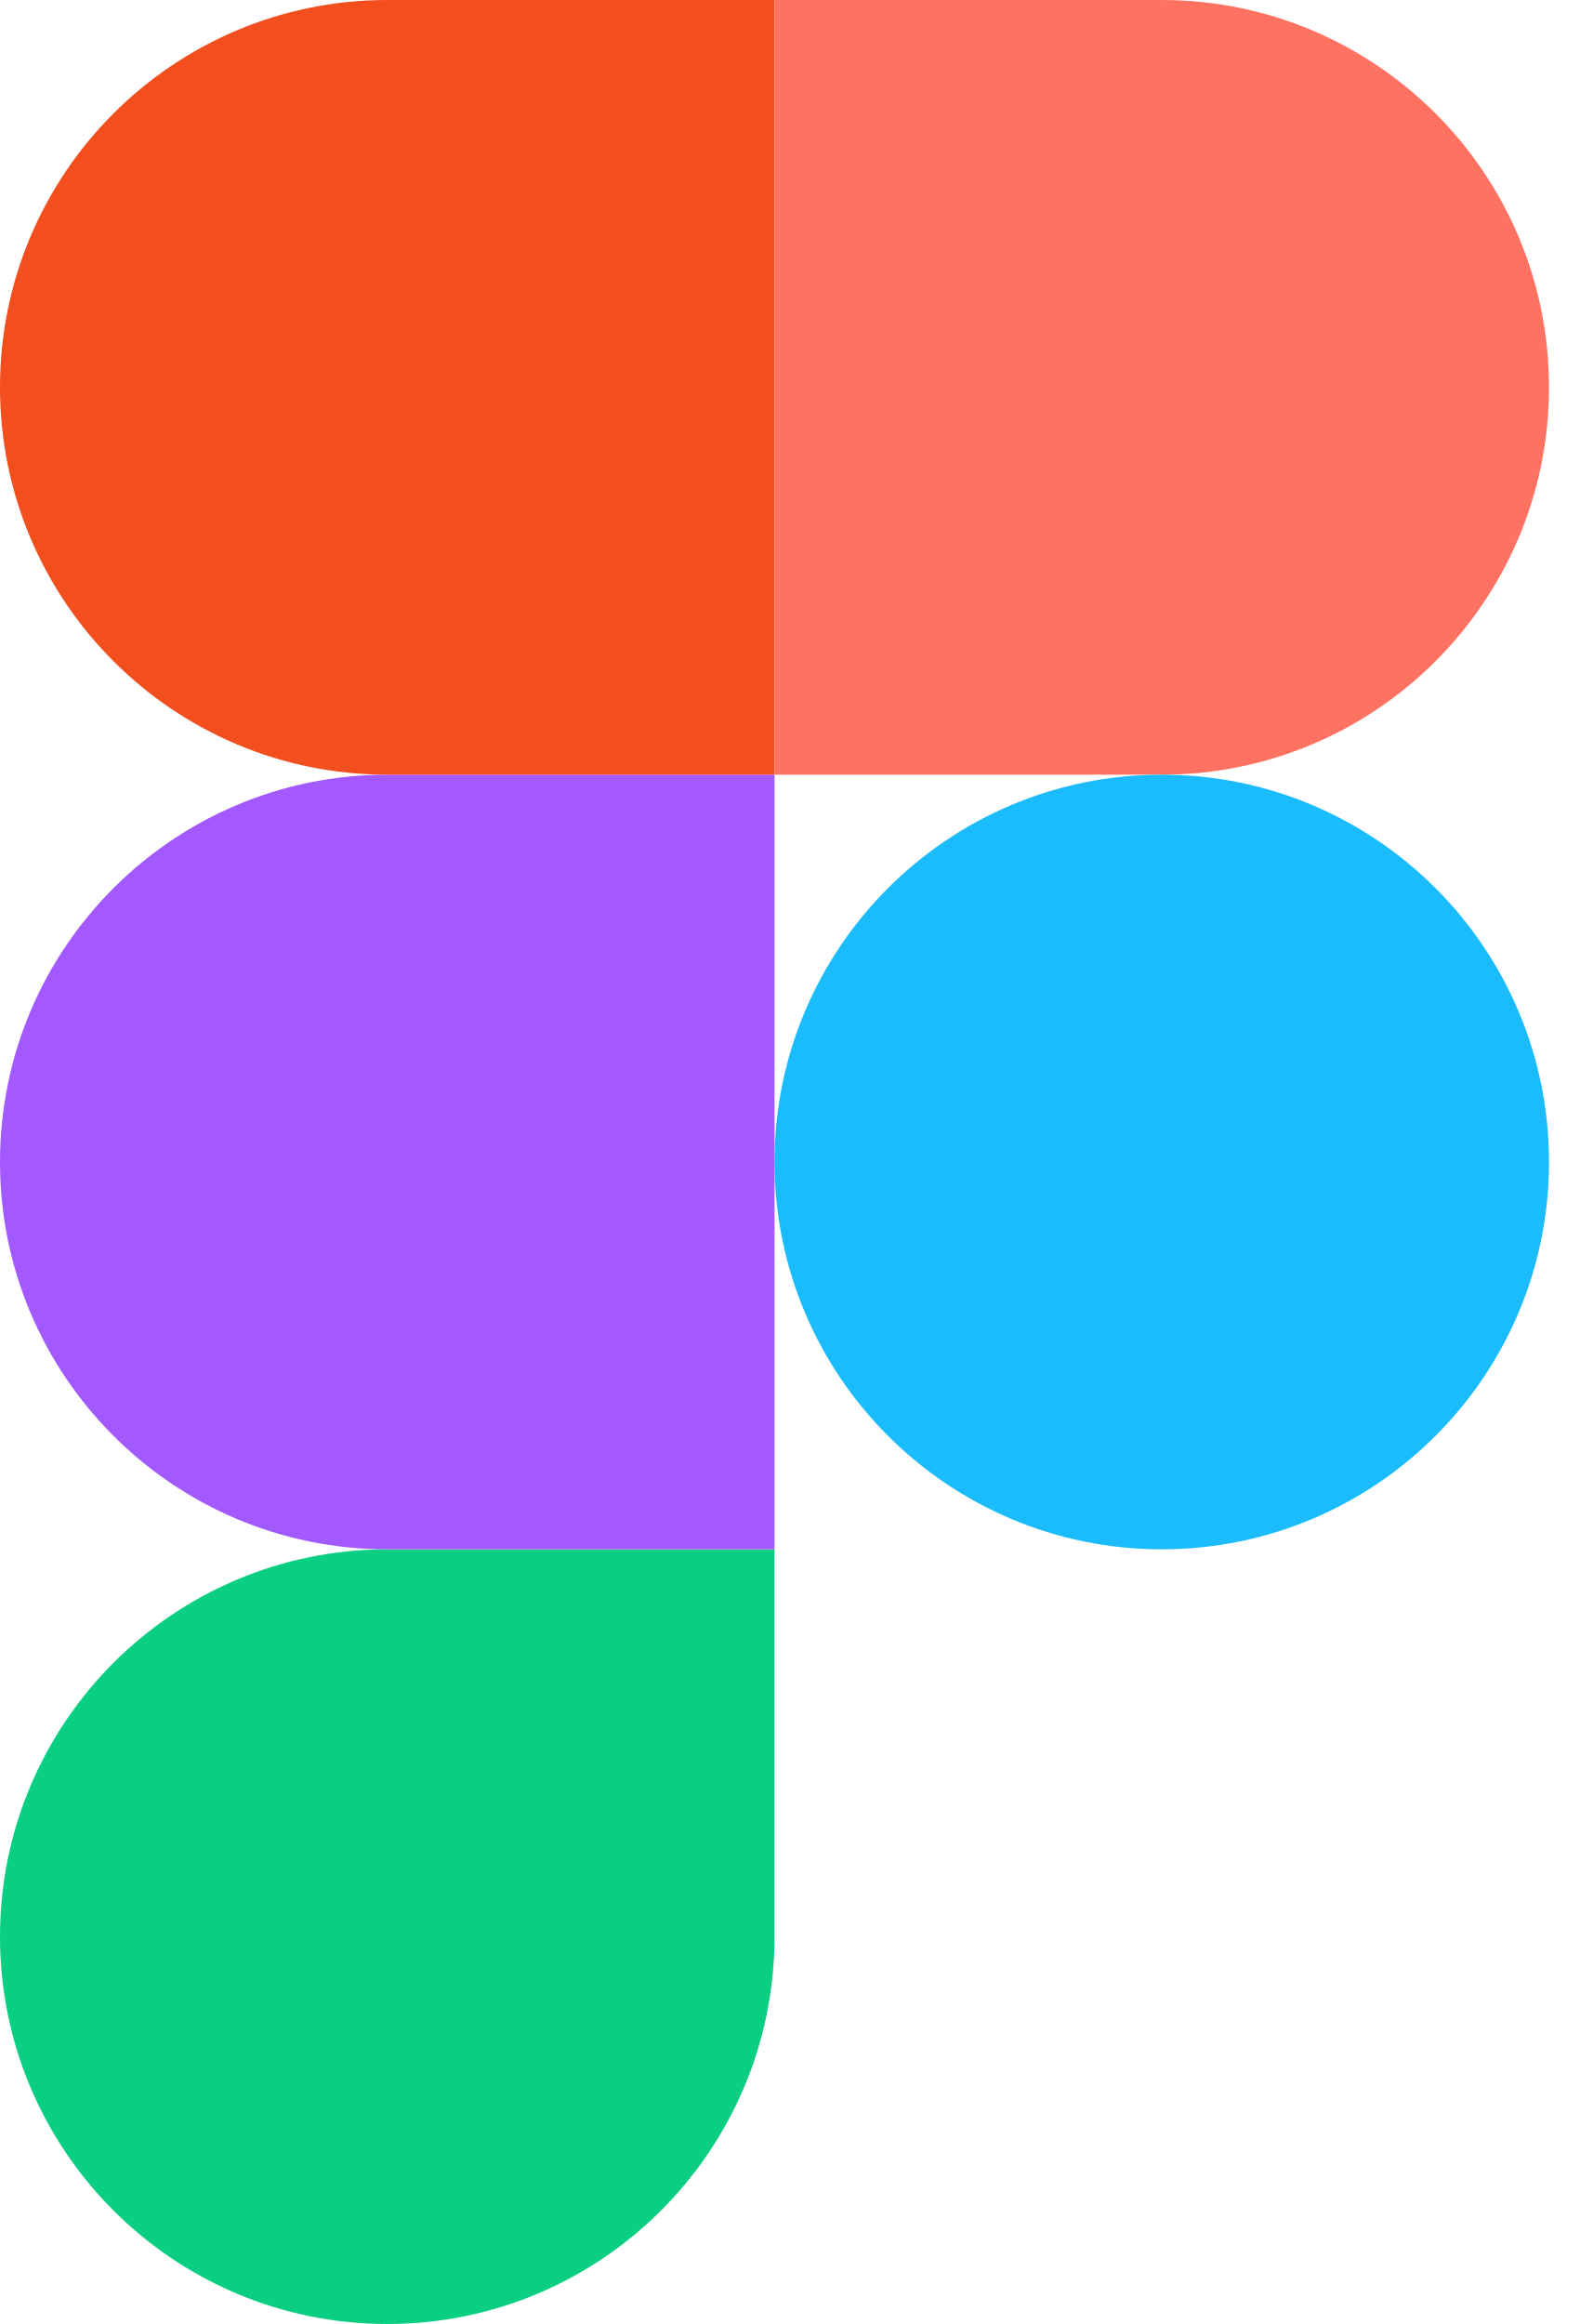
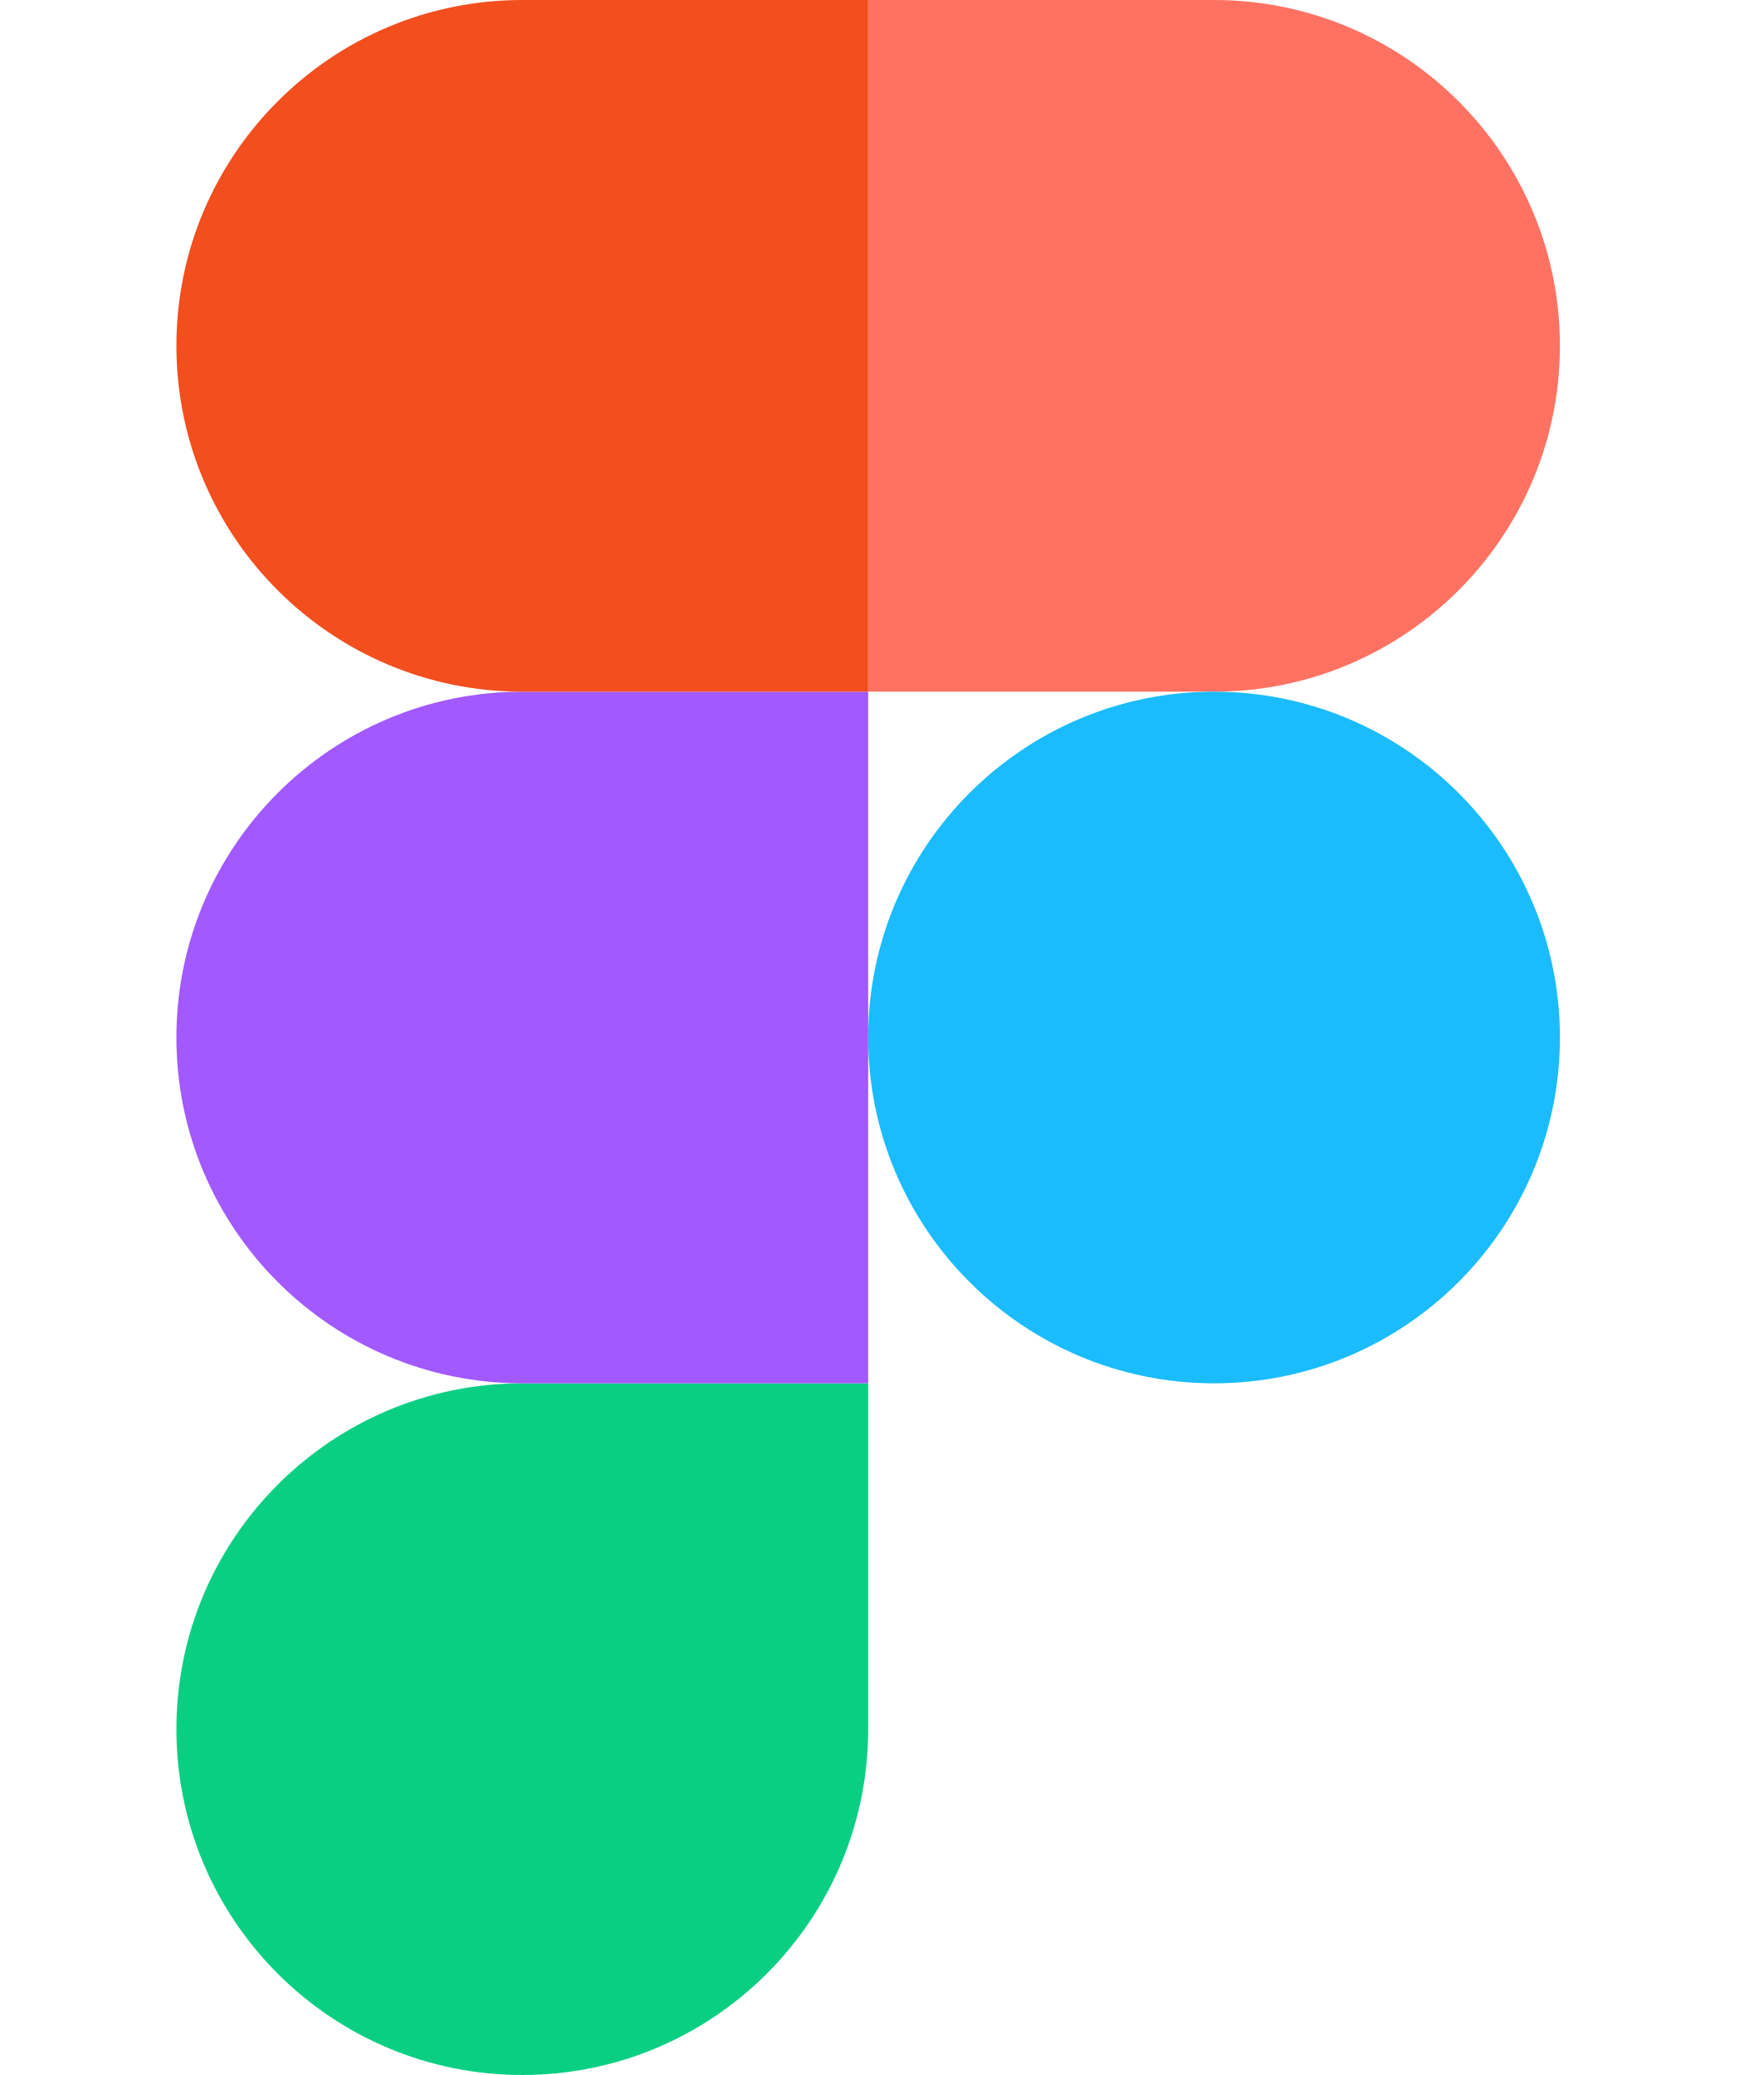
- <svg xmlns="http://www.w3.org/2000/svg" width="34" height="50" viewBox="0 0 34 50" fill="none">
+ <svg xmlns="http://www.w3.org/2000/svg" width="34" height="40" viewBox="0 0 34 50" fill="none">
  <path d="M8.333 50C12.933 50 16.667 46.267 16.667 41.667V33.333H8.333C3.733 33.333 0 37.067 0 41.667C0 46.267 3.733 50 8.333 50Z" fill="#0ACF83" />
  <path d="M0 25C0 20.4 3.733 16.667 8.333 16.667H16.667V33.333H8.333C3.733 33.333 0 29.6 0 25Z" fill="#A259FF" />
  <path d="M0 8.333C0 3.733 3.733 0 8.333 0H16.667V16.667H8.333C3.733 16.667 0 12.933 0 8.333Z" fill="#F24E1E" />
  <path d="M16.667 0H25C29.6 0 33.333 3.733 33.333 8.333C33.333 12.933 29.6 16.667 25 16.667H16.667V0Z" fill="#FF7262" />
  <path d="M33.333 25C33.333 29.6 29.6 33.333 25 33.333C20.4 33.333 16.667 29.6 16.667 25C16.667 20.4 20.4 16.667 25 16.667C29.6 16.667 33.333 20.4 33.333 25Z" fill="#1ABCFE" />
</svg>
